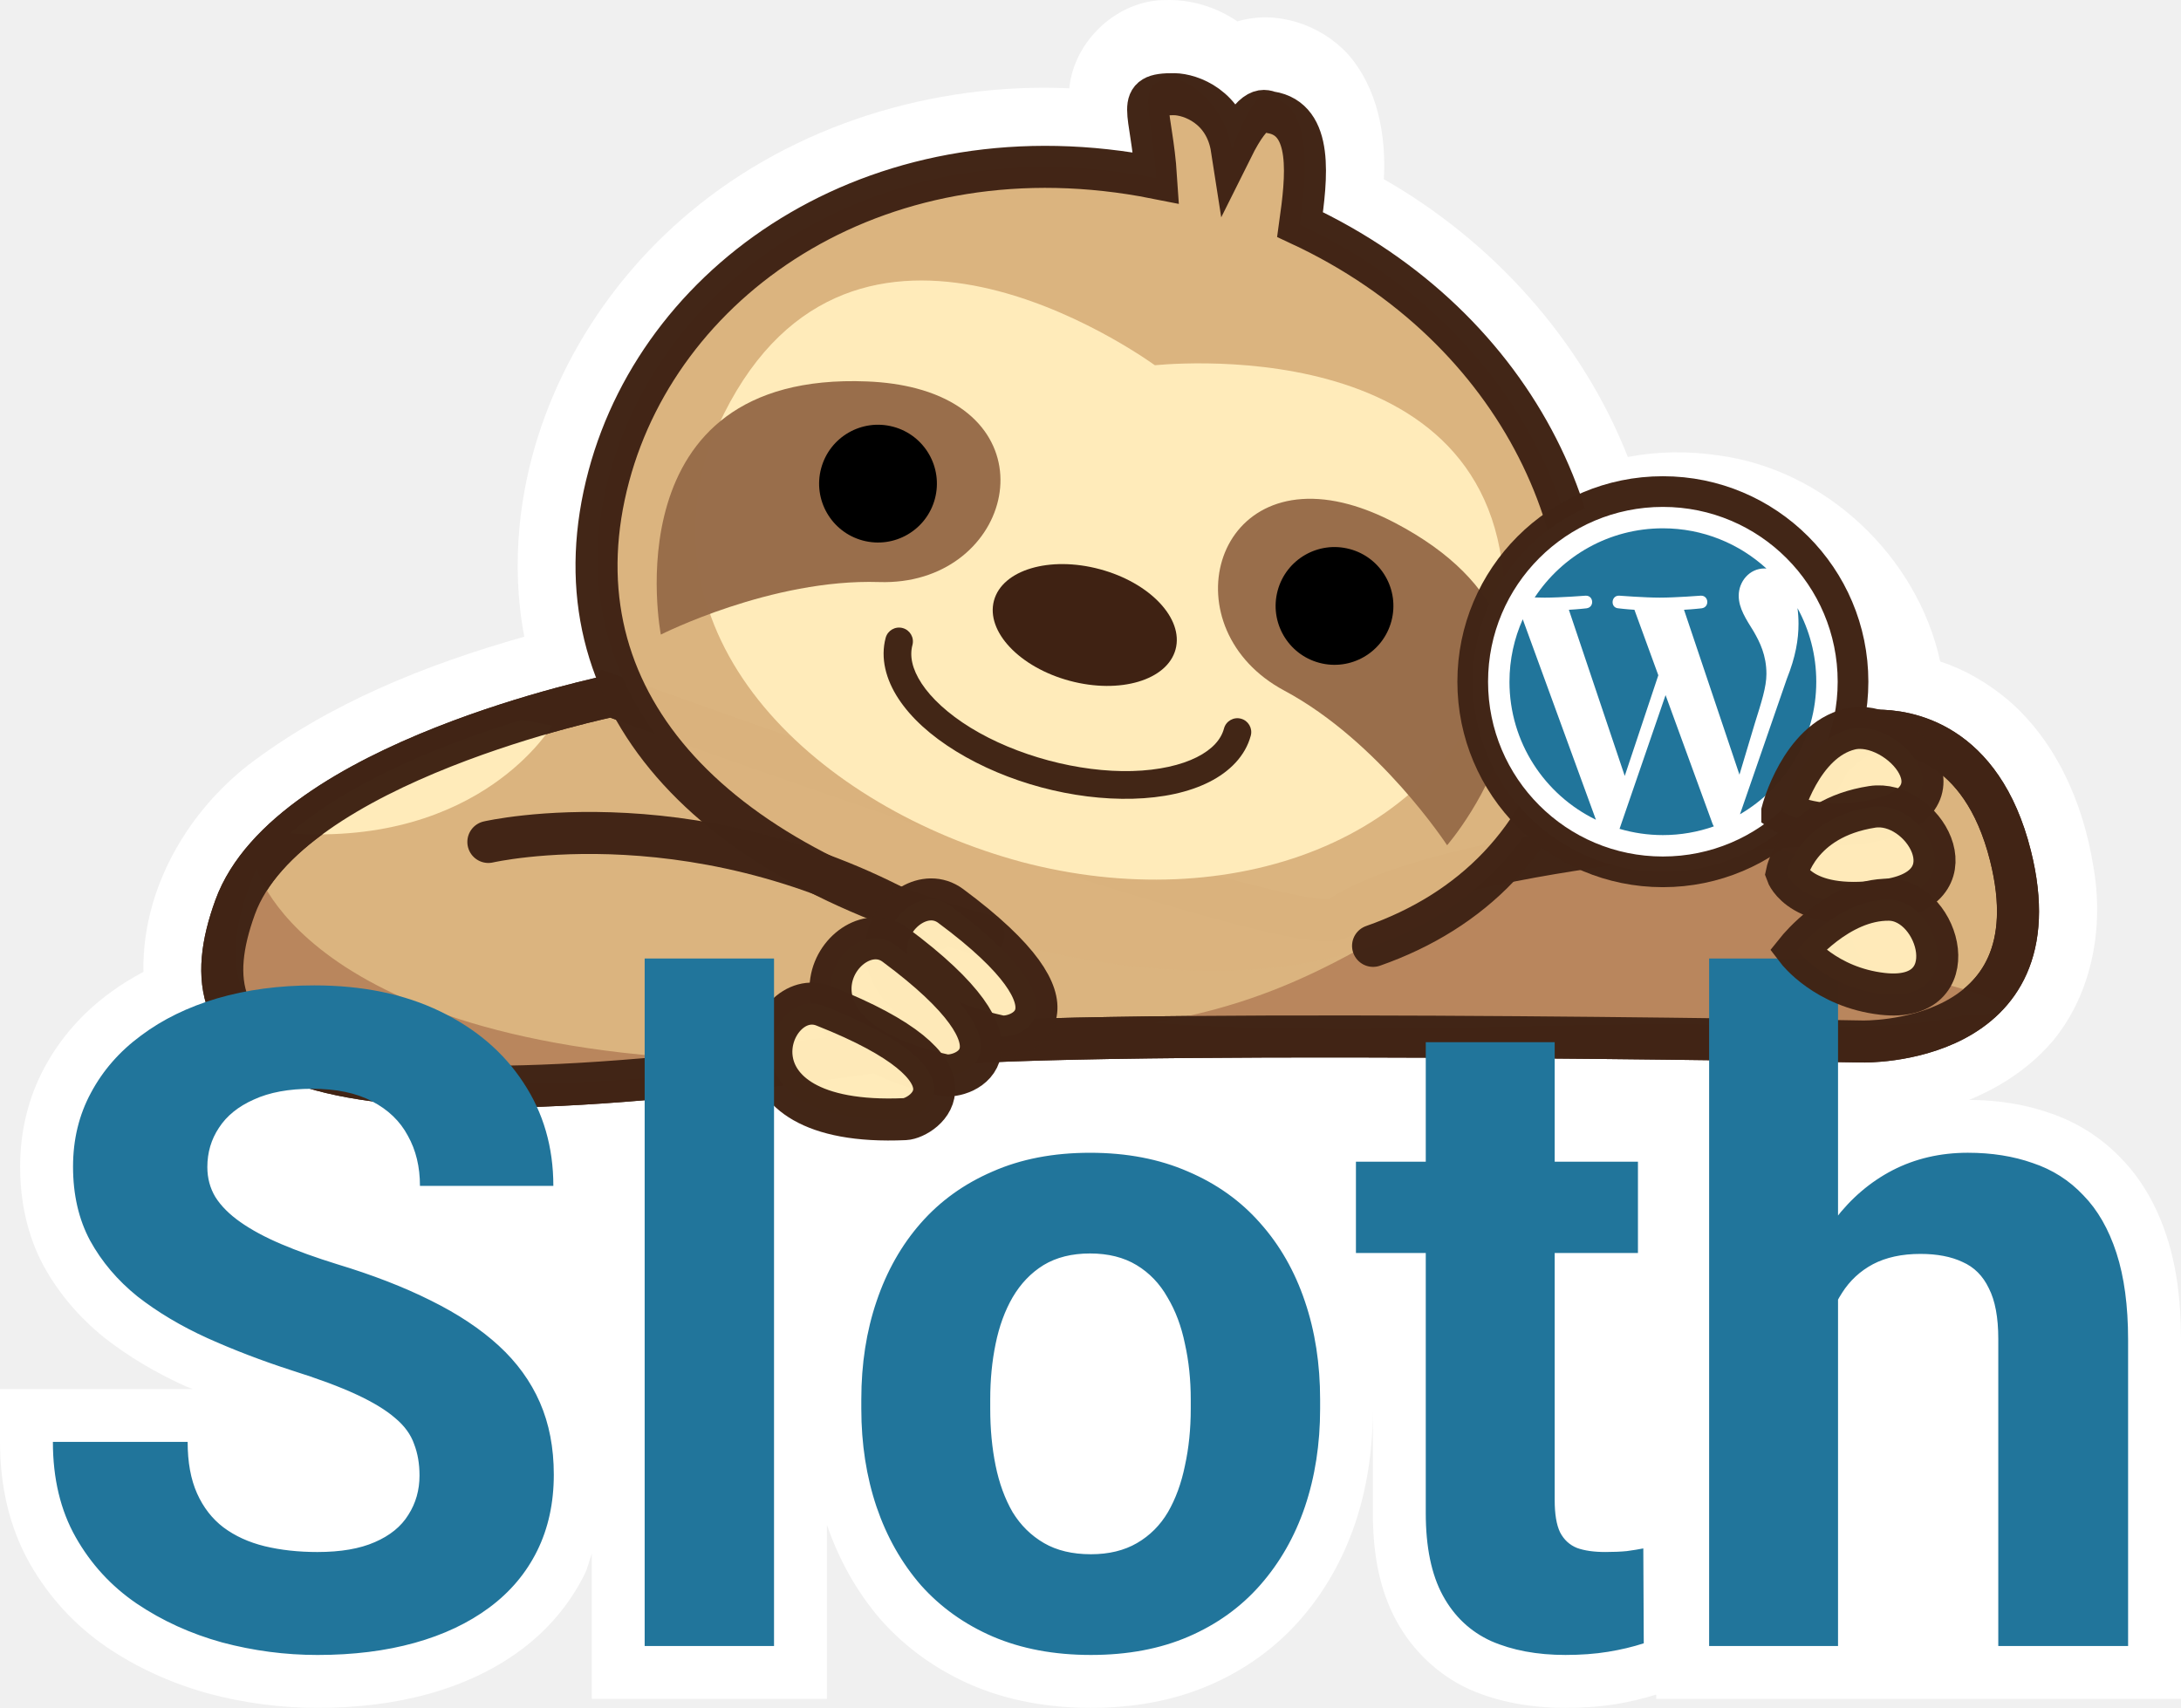
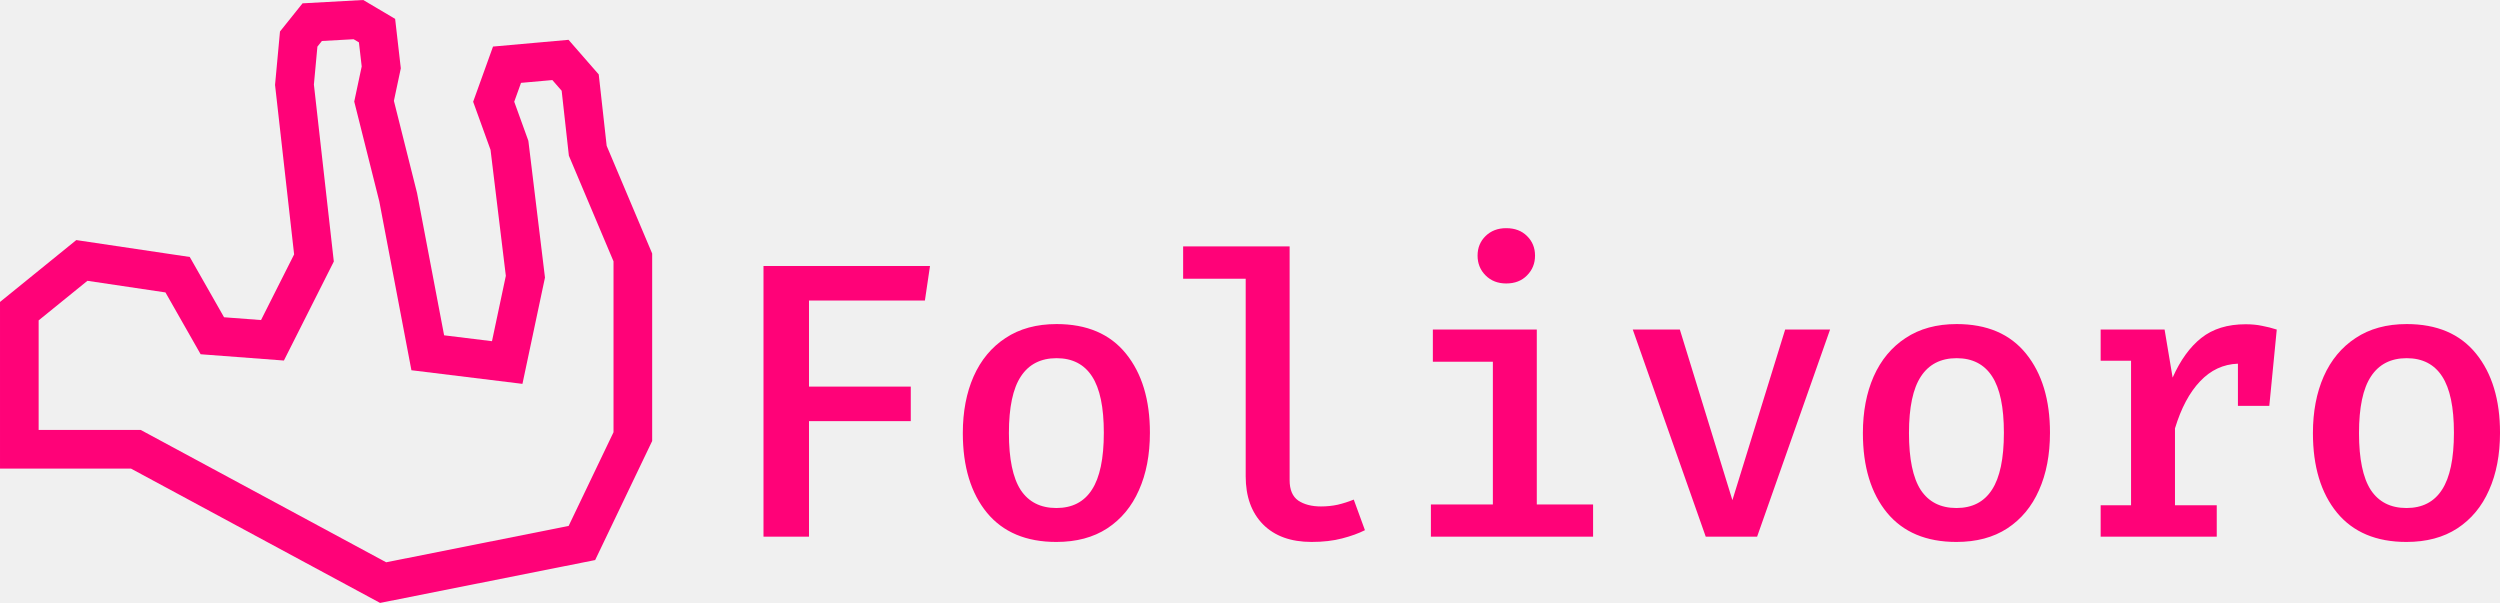
- <svg xmlns="http://www.w3.org/2000/svg" width="232.904mm" height="182.396mm" viewBox="0 0 232.904 182.396" version="1.1" id="svg1" xml:space="preserve">
-   <defs id="defs1" />
-   <g id="layer1" transform="translate(14.61157,-40.9835)">
-     <g id="g39">
-       <path id="path7" style="fill:#ffffff;fill-opacity:0.992;stroke:none;stroke-width:4.488;stroke-linecap:round;stroke-miterlimit:42.7;stroke-opacity:0.992;paint-order:markers fill stroke" d="m 109.877,40.988 c -5.139,-0.021 -9.811,4.335 -10.299,9.424 -14.501,-0.633 -29.361,3.881 -40.543,13.258 -9.986,8.34 -16.929,20.517 -18.167,33.545 -0.37,3.919 -0.237,7.896 0.511,11.764 -10.489,2.972 -20.851,7.108 -29.569,13.778 -6.165,4.88 -10.581,12.238 -11.067,20.175 -0.044,0.611 -0.049,1.226 -0.035,1.842 -1.266,0.68 -2.489,1.419 -3.623,2.268 -2.901,2.14 -5.287,4.844 -6.959,7.973 -1.732,3.208 -2.588,6.84 -2.588,10.564 0,3.757 0.784,7.376 2.484,10.553 l 0.016,0.027 0.013,0.027 c 1.609,2.929 3.814,5.51 6.475,7.654 l 0.035,0.027 0.037,0.029 c 2.555,1.992 5.431,3.696 8.592,5.133 l 0.012,0.004 0.01,0.006 c 0.238,0.107 0.51,0.182 0.75,0.287 H -14.612 v 5.648 c 0,4.701 1.002,9.14 3.172,12.969 2.032,3.586 4.835,6.636 8.233,8.955 l 0.012,0.008 0.013,0.01 c 3.262,2.2 6.889,3.844 10.785,4.92 l 0.023,0.008 0.024,0.006 c 3.812,1.017 7.709,1.529 11.639,1.529 4.248,0 8.216,-0.476 11.887,-1.498 3.656,-1.018 6.98,-2.561 9.838,-4.684 2.892,-2.148 5.237,-4.914 6.813,-8.108 0.341,-0.69 0.491,-1.458 0.756,-2.181 v 15.513 H 73.695 V 203.842 c 1.298,3.769 3.222,7.202 5.76,10.131 l 0.025,0.029 0.027,0.031 c 2.655,2.976 5.948,5.316 9.674,6.924 l 0.01,0.004 0.01,0.004 c 3.861,1.649 8.14,2.414 12.688,2.414 4.547,0 8.818,-0.764 12.66,-2.422 3.732,-1.611 7.022,-3.962 9.652,-6.957 2.607,-2.963 4.582,-6.443 5.885,-10.275 l 0.004,-0.008 0.002,-0.008 c 1.272,-3.778 1.879,-7.821 1.902,-12.037 v 10.904 c 0,4.261 0.676,8.129 2.5,11.49 1.733,3.192 4.483,5.812 7.779,7.318 l 0.045,0.022 0.043,0.018 c 3.109,1.358 6.555,1.955 10.197,1.955 1.911,0 3.721,-0.127 5.448,-0.408 1.478,-0.241 2.883,-0.592 4.246,-1.012 v 0.463 h 25.067 5.813 25.162 v -38.345 c 0,-4.062 -0.447,-7.72 -1.519,-11.02 -1.033,-3.179 -2.611,-6.038 -4.838,-8.326 -2.102,-2.222 -4.744,-3.901 -7.649,-4.877 -2.707,-0.95 -5.611,-1.391 -8.638,-1.402 3.46,-1.412 6.615,-3.517 9.038,-6.399 4.171,-5.115 5.386,-12.153 4.243,-18.547 -1.066,-6.699 -3.949,-13.378 -9.199,-17.846 -2.119,-1.753 -4.53,-3.182 -7.154,-4.029 -2.438,-11.228 -12.271,-20.526 -23.712,-22.015 -3.193,-0.482 -6.471,-0.438 -9.643,0.171 -4.926,-12.502 -14.427,-23.017 -26.055,-29.666 0.256,-4.677 -0.654,-9.715 -3.819,-13.334 -2.904,-3.182 -7.637,-4.773 -11.821,-3.519 -2.229,-1.529 -4.942,-2.358 -7.649,-2.279 z" />
-       <path style="fill:#dab37e;fill-opacity:0.992;stroke:#412516;stroke-width:4.488;stroke-linecap:round;stroke-miterlimit:42.7;stroke-opacity:0.992;paint-order:markers fill stroke" d="m 50.707,115.298 c 0,0 -34.564,7.054 -40.207,22.572 -5.643,15.519 3.843,25.113 71.009,15.048 15.375,-2.304 102.752,-0.705 102.752,-0.705 0,0 20.936,0.536 15.822,-19.84 -3.096,-12.334 -11.239,-13.36 -14.296,-13.36 -3.057,0 -7.874,6.394 -7.874,6.394 l -0.47,3.762 c 0,0 -37.521,2.083 -49.142,9.875 -4.301,2.884 -77.593,-23.748 -77.593,-23.748 z" id="path12" />
-       <path id="path44" style="fill:#ffebba;fill-opacity:1;stroke:none;stroke-width:4.488;stroke-linecap:round;stroke-miterlimit:42.7;stroke-opacity:0.992;paint-order:markers fill stroke" d="m 41.095,117.867 c -7.623,2.338 -18.001,6.282 -24.743,12.121 20.457,1.4 27.984,-11.516 27.984,-11.516 z" />
-       <path id="path40" style="fill:#b8865d;fill-opacity:0.992;stroke:none;stroke-width:4.488;stroke-linecap:round;stroke-miterlimit:42.7;stroke-opacity:0.992;paint-order:markers fill stroke" d="m 12.78,133.752 c -7.167,16.525 0.701,28.18 58.735,20.558 -52.904,0.651 -58.735,-20.558 -58.735,-20.558 z" />
-       <path id="path42" style="fill:#b8865d;fill-opacity:0.992;stroke:none;stroke-width:3;stroke-linecap:round;stroke-miterlimit:42.7;paint-order:stroke markers fill" d="m 148.347,131.029 c -16.332,10.97 -25.048,16.652 -39.711,19.178 19.482,1.467 42.192,-0.032 58.067,0.171 23.632,1.009 28.304,-0.966 28.304,-0.966 0,0 13.93,0.048 -8.577,-4.933 -9.121,-2.018 7.801,-17.995 -38.082,-13.45 z" />
-       <path style="fill:none;fill-opacity:0.992;stroke:#412516;stroke-width:4.488;stroke-linecap:round;stroke-miterlimit:42.7;stroke-opacity:0.992;paint-order:markers fill stroke" d="m 50.707,115.298 c 0,0 -34.564,7.054 -40.207,22.572 -5.643,15.519 3.843,25.113 71.009,15.048 15.375,-2.304 102.752,-0.705 102.752,-0.705 0,0 20.936,0.536 15.822,-19.84 -3.096,-12.334 -11.239,-13.36 -14.296,-13.36 -3.057,0 -7.874,6.394 -7.874,6.394 l -0.47,3.762 c 0,0 -37.521,2.083 -49.142,9.875 -4.301,2.884 -77.593,-23.748 -77.593,-23.748 z" id="path41" />
-       <path id="path18" style="fill:#dab37e;fill-opacity:0.992;stroke:none;stroke-width:4.488;stroke-linecap:round;stroke-miterlimit:42.7;stroke-opacity:0.992;paint-order:markers fill stroke" d="m 121.061,51.39 c -0.565,-0.086 -1.401,-1.536 -4.124,5.482 -0.692,-4.462 -4.385,-7.395 -6.155,-7.416 -4.366,-0.05 -2.416,3.104 -1.935,10.536 -29.052,-5.77 -52.65,10.219 -58.439,31.824 -6.069,22.651 10.87,41.338 41.788,49.622 30.919,8.285 54.932,0.571 61.002,-22.08 5.333,-19.903 -5.337,-43.371 -28.978,-54.395 0.688,-4.94 1.47,-12.865 -3.159,-13.573 z" />
-       <path id="path26" style="fill:none;fill-opacity:0.992;stroke:#412516;stroke-width:4.488;stroke-linecap:round;stroke-miterlimit:42.7;stroke-opacity:0.992;paint-order:markers fill stroke" d="m 132.015,141.999 c 10.627,-3.724 18.148,-11.315 21.182,-22.641 5.333,-19.903 -5.337,-43.371 -28.978,-54.395 0.688,-4.94 1.47,-11.277 -3.159,-11.986 -0.565,-0.086 -1.624,-1.133 -4.124,3.894 -0.692,-4.462 -4.385,-5.808 -6.155,-5.828 -4.366,-0.05 -2.416,1.517 -1.935,8.948 C 79.794,54.221 56.197,70.211 50.408,91.815 44.339,114.466 59.496,132.559 90.415,140.844" />
-       <path id="path19" style="fill:#ffebbb;fill-opacity:0.996;stroke:none;stroke-width:3.478;stroke-miterlimit:42.7;stroke-opacity:1;paint-order:markers fill stroke" d="m 61.436,87.945 c -7.762,21.786 11.555,39.305 33.064,45.098 21.946,5.798 45.088,-1.817 51.184,-22.524 4.364,-33.219 -32.116,-30.974 -36.968,-30.531 -3.924,-2.77 -34.444,-23.008 -47.28,7.957 z" />
-       <path id="path20" style="fill:#996e4b;fill-opacity:0.996;stroke:none;stroke-width:3.366;stroke-miterlimit:42.7;stroke-opacity:1;paint-order:markers fill stroke" d="m 83.216,82.459 c -1.529,-0.401 -3.268,-0.659 -5.229,-0.738 -27.501,-1.121 -22.029,27.035 -22.029,27.035 0,0 11.801,-5.982 23.315,-5.611 13.837,0.447 18.721,-16.812 3.943,-20.686 z m 46.246,12.392 c -14.735,-4.033 -19.134,13.355 -6.928,19.886 10.157,5.435 17.387,16.517 17.387,16.517 0,0 18.817,-21.648 -5.561,-34.428 -1.739,-0.911 -3.374,-1.558 -4.898,-1.975 z" />
-       <g id="g43" transform="translate(-1.5875,85.725)">
-         <circle style="fill:#ffffff;fill-opacity:1;stroke:#412516;stroke-width:3.276;stroke-linecap:round;stroke-miterlimit:42.7;stroke-opacity:0.992;paint-order:markers fill stroke" id="circle30" cx="164.55" cy="28.063" r="20.306" />
-         <path d="m 175.609,27.235 c 0,-2.025 -0.727,-3.427 -1.351,-4.518 -0.83,-1.349 -1.609,-2.492 -1.609,-3.841 0,-1.506 1.142,-2.908 2.751,-2.908 0.073,0 0.142,0.009 0.212,0.013 -2.915,-2.67 -6.798,-4.3 -11.062,-4.3 -5.723,0 -10.758,2.936 -13.687,7.384 0.384,0.011 0.747,0.02 1.054,0.02 1.714,0 4.366,-0.208 4.366,-0.208 0.883,-0.052 0.987,1.245 0.105,1.349 0,0 -0.887,0.104 -1.875,0.156 l 5.966,17.744 3.585,-10.752 -2.552,-6.993 c -0.882,-0.052 -1.718,-0.156 -1.718,-0.156 -0.883,-0.052 -0.779,-1.401 0.103,-1.349 0,0 2.705,0.208 4.315,0.208 1.713,0 4.366,-0.208 4.366,-0.208 0.884,-0.052 0.988,1.245 0.105,1.349 0,0 -0.889,0.104 -1.875,0.156 l 5.92,17.61 1.634,-5.46 c 0.708,-2.266 1.247,-3.893 1.247,-5.296 z" id="path32" style="fill:#21759b;stroke-width:0.312" />
-         <path d="m 164.838,29.495 -4.915,14.282 c 1.468,0.431 3.02,0.667 4.628,0.667 1.908,0 3.737,-0.33 5.44,-0.929 -0.044,-0.07 -0.084,-0.145 -0.117,-0.226 z" id="path33" style="fill:#21759b;stroke-width:0.312" />
-         <path d="m 178.925,20.202 c 0.07,0.522 0.11,1.082 0.11,1.684 0,1.662 -0.31,3.531 -1.246,5.868 l -5.004,14.467 c 4.87,-2.84 8.146,-8.116 8.146,-14.16 3.1e-4,-2.848 -0.727,-5.526 -2.007,-7.86 z" id="path34" style="fill:#21759b;stroke-width:0.312" />
-         <path d="m 148.168,28.062 c 0,6.484 3.768,12.088 9.233,14.743 l -7.814,-21.41 c -0.909,2.037 -1.418,4.292 -1.418,6.667 z" id="path31" style="fill:#21759b;stroke-width:0.312" />
-       </g>
-       <path id="path21" style="fill:#000000;fill-opacity:1;stroke:none;stroke-width:3.366;stroke-miterlimit:42.7;stroke-opacity:1;paint-order:markers fill stroke" d="m 80.776,86.56 c -3.355,-0.899 -6.803,1.092 -7.701,4.446 -0.899,3.355 1.092,6.803 4.446,7.702 3.355,0.899 6.803,-1.092 7.702,-4.447 0.899,-3.355 -1.092,-6.803 -4.447,-7.702 z m 48.749,13.062 c -3.355,-0.899 -6.803,1.092 -7.701,4.446 -0.899,3.355 1.092,6.803 4.446,7.702 3.355,0.899 6.803,-1.092 7.702,-4.447 0.899,-3.355 -1.092,-6.803 -4.447,-7.702 z" />
-       <ellipse style="fill:#3f2213;fill-opacity:0.996;stroke:none;stroke-width:3.587;stroke-miterlimit:42.7;stroke-opacity:1;paint-order:markers fill stroke" id="ellipse21" cx="125.662" cy="77.862" rx="10.04" ry="6.173" transform="rotate(15)" />
-       <path style="fill:#412516;fill-opacity:0.992;stroke-width:1.122;stroke-linecap:round;stroke-miterlimit:42.7;paint-order:markers fill stroke" d="m 81.778,108.057 a 1.48,1.48 0 0 0 -1.812,1.046 c -0.578,2.156 0.018,4.444 1.365,6.498 1.347,2.054 3.45,3.959 6.163,5.626 5.427,3.334 12.513,5.233 18.88,5.059 3.183,-0.087 5.957,-0.685 8.151,-1.791 2.194,-1.106 3.853,-2.789 4.431,-4.945 a 1.48,1.48 0 0 0 -1.046,-1.812 1.48,1.48 0 0 0 -1.814,1.045 c -0.313,1.169 -1.232,2.226 -2.903,3.068 -1.671,0.842 -4.049,1.399 -6.9,1.477 -5.703,0.156 -12.389,-1.636 -17.25,-4.622 -2.43,-1.493 -4.211,-3.165 -5.237,-4.729 -1.026,-1.565 -1.293,-2.939 -0.98,-4.108 a 1.48,1.48 0 0 0 -1.048,-1.812 z" id="path24" />
-       <path style="fill:none;fill-opacity:0.992;stroke:#412516;stroke-width:4.488;stroke-linecap:round;stroke-miterlimit:42.7;stroke-opacity:0.992;paint-order:markers fill stroke" d="m 37.539,130.902 c 0,0 23.266,-5.39 47.757,9.349" id="path25" />
-       <path style="fill:#ffeab9;fill-opacity:0.992;stroke:#412516;stroke-width:4.488;stroke-linecap:round;stroke-miterlimit:42.7;stroke-opacity:0.992;paint-order:markers fill stroke" d="m 86.907,137.735 c 15.414,11.425 7.152,14.334 5.223,13.91 -19.93,-4.382 -10.461,-17.792 -5.223,-13.91 z" id="path28" />
-       <path style="fill:#ffeab9;fill-opacity:0.992;stroke:#412516;stroke-width:4.488;stroke-linecap:round;stroke-miterlimit:42.7;stroke-opacity:0.992;paint-order:markers fill stroke" d="m 80.969,141.891 c 15.414,11.425 7.152,14.334 5.223,13.91 -19.93,-4.382 -10.461,-17.792 -5.223,-13.91 z" id="path29" />
-       <path style="fill:#ffeab9;fill-opacity:0.992;stroke:#412516;stroke-width:4.488;stroke-linecap:round;stroke-miterlimit:42.7;stroke-opacity:0.992;paint-order:markers fill stroke" d="m 73.388,148.42 c 17.846,7.046 10.618,11.994 8.645,12.084 -20.385,0.926 -14.709,-14.479 -8.645,-12.084 z" id="path30" />
-       <path d="m 30.187,198.561 q 0,-1.864 -0.574,-3.346 -0.526,-1.53 -2.008,-2.772 -1.482,-1.291 -4.159,-2.533 -2.677,-1.243 -6.931,-2.581 -4.732,-1.53 -8.987,-3.442 -4.206,-1.912 -7.457,-4.445 -3.203,-2.581 -5.067,-5.975 -1.816,-3.394 -1.816,-7.887 0,-4.35 1.912,-7.887 1.912,-3.585 5.354,-6.119 3.442,-2.581 8.126,-3.967 4.732,-1.386 10.373,-1.386 7.696,0 13.432,2.772 5.736,2.772 8.891,7.6 3.203,4.828 3.203,11.042 H 30.235 q 0,-3.059 -1.291,-5.354 -1.243,-2.342 -3.824,-3.681 -2.533,-1.338 -6.405,-1.338 -3.728,0 -6.214,1.147 -2.486,1.099 -3.728,3.011 -1.243,1.864 -1.243,4.206 0,1.769 0.86,3.203 0.908,1.434 2.677,2.677 1.769,1.243 4.35,2.342 2.581,1.099 5.975,2.151 5.688,1.721 9.99,3.872 4.35,2.151 7.266,4.828 2.916,2.677 4.398,6.071 1.482,3.394 1.482,7.696 0,4.541 -1.769,8.126 -1.769,3.585 -5.115,6.071 -3.346,2.486 -7.983,3.776 -4.637,1.291 -10.373,1.291 -5.162,0 -10.182,-1.338 -5.019,-1.386 -9.13,-4.159 -4.063,-2.772 -6.501,-7.075 -2.438,-4.302 -2.438,-10.182 H 5.426 q 0,3.25 1.004,5.497 1.004,2.247 2.82,3.633 1.864,1.386 4.398,2.008 2.581,0.621 5.641,0.621 3.728,0 6.119,-1.052 2.438,-1.052 3.585,-2.916 1.195,-1.864 1.195,-4.206 z m 37.858,-55.21 v 73.422 H 54.231 v -73.422 z m 9.321,48.088 v -1.004 q 0,-5.688 1.625,-10.468 1.625,-4.828 4.732,-8.365 3.107,-3.537 7.648,-5.497 4.541,-2.008 10.421,-2.008 5.88,0 10.468,2.008 4.589,1.96 7.696,5.497 3.155,3.537 4.78,8.365 1.625,4.78 1.625,10.468 v 1.004 q 0,5.641 -1.625,10.468 -1.625,4.78 -4.78,8.365 -3.107,3.537 -7.648,5.497 -4.541,1.96 -10.421,1.96 -5.88,0 -10.468,-1.96 -4.541,-1.96 -7.696,-5.497 -3.107,-3.585 -4.732,-8.365 -1.625,-4.828 -1.625,-10.468 z M 91.133,190.434 v 1.004 q 0,3.25 0.574,6.071 0.574,2.82 1.816,4.971 1.291,2.103 3.346,3.298 2.055,1.195 5.019,1.195 2.868,0 4.923,-1.195 2.055,-1.195 3.298,-3.298 1.243,-2.151 1.816,-4.971 0.621,-2.82 0.621,-6.071 v -1.004 q 0,-3.155 -0.621,-5.927 -0.574,-2.82 -1.864,-4.971 -1.243,-2.199 -3.298,-3.442 -2.055,-1.243 -4.971,-1.243 -2.916,0 -4.971,1.243 -2.008,1.243 -3.298,3.442 -1.243,2.151 -1.816,4.971 -0.574,2.772 -0.574,5.927 z m 69.168,-25.382 v 9.751 h -30.115 v -9.751 z m -22.658,-12.763 h 13.767 v 48.9 q 0,2.247 0.574,3.442 0.621,1.195 1.816,1.673 1.195,0.43 3.011,0.43 1.291,0 2.294,-0.096 1.052,-0.143 1.769,-0.287 l 0.048,10.134 q -1.769,0.574 -3.824,0.908 -2.055,0.335 -4.541,0.335 -4.541,0 -7.935,-1.482 -3.346,-1.53 -5.163,-4.876 -1.816,-3.346 -1.816,-8.795 z m 44.025,-8.939 v 73.422 H 167.902 v -73.422 z m -1.96,45.745 h -3.776 q 0.048,-5.402 1.434,-9.943 1.386,-4.589 3.967,-7.935 2.581,-3.394 6.166,-5.258 3.633,-1.864 8.031,-1.864 3.824,0 6.931,1.099 3.155,1.052 5.402,3.442 2.294,2.342 3.537,6.166 1.243,3.824 1.243,9.273 v 32.696 H 198.781 v -32.791 q 0,-3.442 -1.004,-5.402 -0.956,-2.008 -2.82,-2.82 -1.816,-0.86 -4.493,-0.86 -2.964,0 -5.067,1.099 -2.055,1.099 -3.298,3.059 -1.243,1.912 -1.816,4.493 -0.574,2.581 -0.574,5.545 z" id="text1" style="font-weight:bold;font-size:97.896px;line-height:0;font-family:Roboto;-inkscape-font-specification:'Roboto Bold';letter-spacing:0.144px;fill:#21759b;stroke:none;stroke-width:11.3;stroke-linecap:round;stroke-miterlimit:42.7;stroke-opacity:1;paint-order:stroke markers fill" aria-label="Sloth" />
-       <path style="fill:#ffeab9;fill-opacity:0.992;stroke:#412516;stroke-width:4.488;stroke-linecap:round;stroke-miterlimit:42.7;stroke-opacity:0.992;paint-order:markers fill stroke" d="m 175.72,127.64 c 0,0 1.944,-7.5 7.222,-8.796 5.278,-1.296 13.426,7.963 1.852,9.908 -6.036,1.014 -9.074,-1.111 -9.074,-1.111 z" id="path36" />
-       <path style="fill:#ffeab9;fill-opacity:0.992;stroke:#412516;stroke-width:4.488;stroke-linecap:round;stroke-miterlimit:42.7;stroke-opacity:0.992;paint-order:markers fill stroke" d="m 176.188,134.244 c 0,0 1.183,-5.855 9.129,-7.089 5.37,-0.834 10.89,8.378 1.852,9.908 -9.449,1.599 -10.981,-2.819 -10.981,-2.819 z" id="path37" />
-       <path style="fill:#ffeab9;fill-opacity:0.992;stroke:#412516;stroke-width:4.488;stroke-linecap:round;stroke-miterlimit:42.7;stroke-opacity:0.992;paint-order:markers fill stroke" d="m 177.309,142.461 c 0,0 4.384,-5.463 9.818,-5.391 5.434,0.072 8.411,11.081 -0.697,10.055 -6.082,-0.685 -9.121,-4.664 -9.121,-4.664 z" id="path38" />
-     </g>
+ <svg xmlns="http://www.w3.org/2000/svg" id="svg1" version="1.1" viewBox="0 0 981.09 236.6" xml:space="preserve">
+   <g id="g1" transform="translate(0,-10)" fill="#f07" fill-opacity=".992" stroke-linecap="round" stroke-miterlimit="42.7">
+     <path id="path1" d="m142.54 10-23.814 1.309-8.848 11.059-1.939 20.957 7.484 66.514-12.984 25.76-14.512-1.094-13.461-23.66-44.529-6.629-14.861 12.057-15.074 12.229v65.398h51.412l97.74 52.703 84.406-16.816 22.375-46.725v-73.57l-17.857-42.268-1.363-12.277-1.748-15.732-11.852-13.586-29.635 2.643-4.256 11.818-3.543 9.84 6.824 18.875 6.004 49.445-5.436 25.646-18.787-2.307-10.621-55.838-9.084-36.172 2.713-12.768-2.231-19.41zm-3.76 15.396 2.076 1.227 1.088 9.459-2.928 13.781 9.832 39.154 12.605 66.277 43.574 5.346 8.842-41.717-6.518-53.658-5.549-15.348 1.69-4.691 0.977-2.711 12.295-1.096 3.65 4.186 1.225 11.016 1.607 14.471 17.521 41.471v67.055l-17.613 36.777-71.609 14.266-96.305-51.928h-40.074v-43.006l9.463-7.678 9.678-7.85 30.625 4.559 13.805 24.262 32.676 2.465 19.588-38.854-7.818-69.457 1.379-14.881 1.77-2.213z" style="paint-order:stroke markers fill" />
+     <path id="text2" d="m317.48 127.94v33.786h39.943v13.545h-39.943v45.33h-17.855v-106.21h65.34l-2.001 13.545zm97.154 9.235q17.855 0 27.244 11.621 9.389 11.621 9.389 31.016 0 12.93-4.31 22.55-4.233 9.62-12.468 15.008-8.158 5.31-19.933 5.31-17.778 0-27.244-11.467-9.466-11.544-9.466-31.246 0-12.622 4.233-22.242 4.31-9.697 12.545-15.084 8.235-5.464 20.01-5.464zm0 13.391q-9.312 0-14.007 7.157-4.695 7.08-4.695 22.242t4.618 22.319q4.695 7.08 14.007 7.08 9.312 0 13.93-7.157 4.695-7.157 4.695-22.396 0-15.008-4.618-22.088-4.618-7.157-13.93-7.157zm91.459-43.868v91.738q0 5.618 3.386 8.004 3.463 2.309 8.928 2.309 3.463 0 6.619-0.693 3.232-0.77 6.234-2.001l4.387 12.006q-3.617 1.847-8.928 3.232-5.233 1.385-12.006 1.385-12.237 0-19.086-6.926-6.773-6.926-6.773-18.856v-77.5h-24.551v-12.699zm84.995-7.157q5.08 0 8.158 3.079 3.155 3.079 3.155 7.696t-3.155 7.773q-3.079 3.155-8.158 3.155-4.926 0-8.081-3.155-3.155-3.155-3.155-7.773t3.155-7.696q3.155-3.079 8.081-3.079zm12.006 39.789v68.65h22.088v12.622h-63.647v-12.622h24.32v-56.028h-23.55v-12.622zm115.09 0-28.63 81.271h-20.164l-28.63-81.271h18.471l20.626 66.957 20.703-66.957zm49.669-2.155q17.855 0 27.244 11.621 9.389 11.621 9.389 31.016 0 12.93-4.31 22.55-4.233 9.62-12.468 15.008-8.158 5.31-19.933 5.31-17.778 0-27.244-11.467-9.466-11.544-9.466-31.246 0-12.622 4.233-22.242 4.31-9.697 12.545-15.084 8.235-5.464 20.01-5.464zm0 13.391q-9.312 0-14.007 7.157-4.695 7.08-4.695 22.242t4.618 22.319q4.695 7.08 14.007 7.08t13.93-7.157q4.695-7.157 4.695-22.396 0-15.008-4.618-22.088-4.618-7.157-13.93-7.157zm56.519 70.035v-12.314h11.929v-56.721h-11.929v-12.237h25.089l3.155 18.856q4.541-10.236 11.236-15.546 6.773-5.387 17.393-5.387 3.617 0 6.465 0.616 2.925 0.539 5.772 1.462l-2.925 29.938h-12.314v-16.547q-8.62 0.308-14.854 6.926-6.234 6.542-9.851 18.471v30.169h16.393v12.314zm120.09-83.426q17.855 0 27.244 11.621 9.389 11.621 9.389 31.016 0 12.93-4.31 22.55-4.233 9.62-12.468 15.008-8.158 5.31-19.933 5.31-17.778 0-27.244-11.467-9.466-11.544-9.466-31.246 0-12.622 4.233-22.242 4.31-9.697 12.545-15.084 8.235-5.464 20.01-5.464zm0 13.391q-9.312 0-14.007 7.157-4.695 7.08-4.695 22.242t4.618 22.319q4.695 7.08 14.007 7.08 9.312 0 13.93-7.157 4.695-7.157 4.695-22.396 0-15.008-4.618-22.088-4.618-7.157-13.93-7.157z" stroke-opacity=".992" stroke-width="9.005" style="paint-order:stroke markers fill" aria-label="Folivoro" />
  </g>
</svg>
